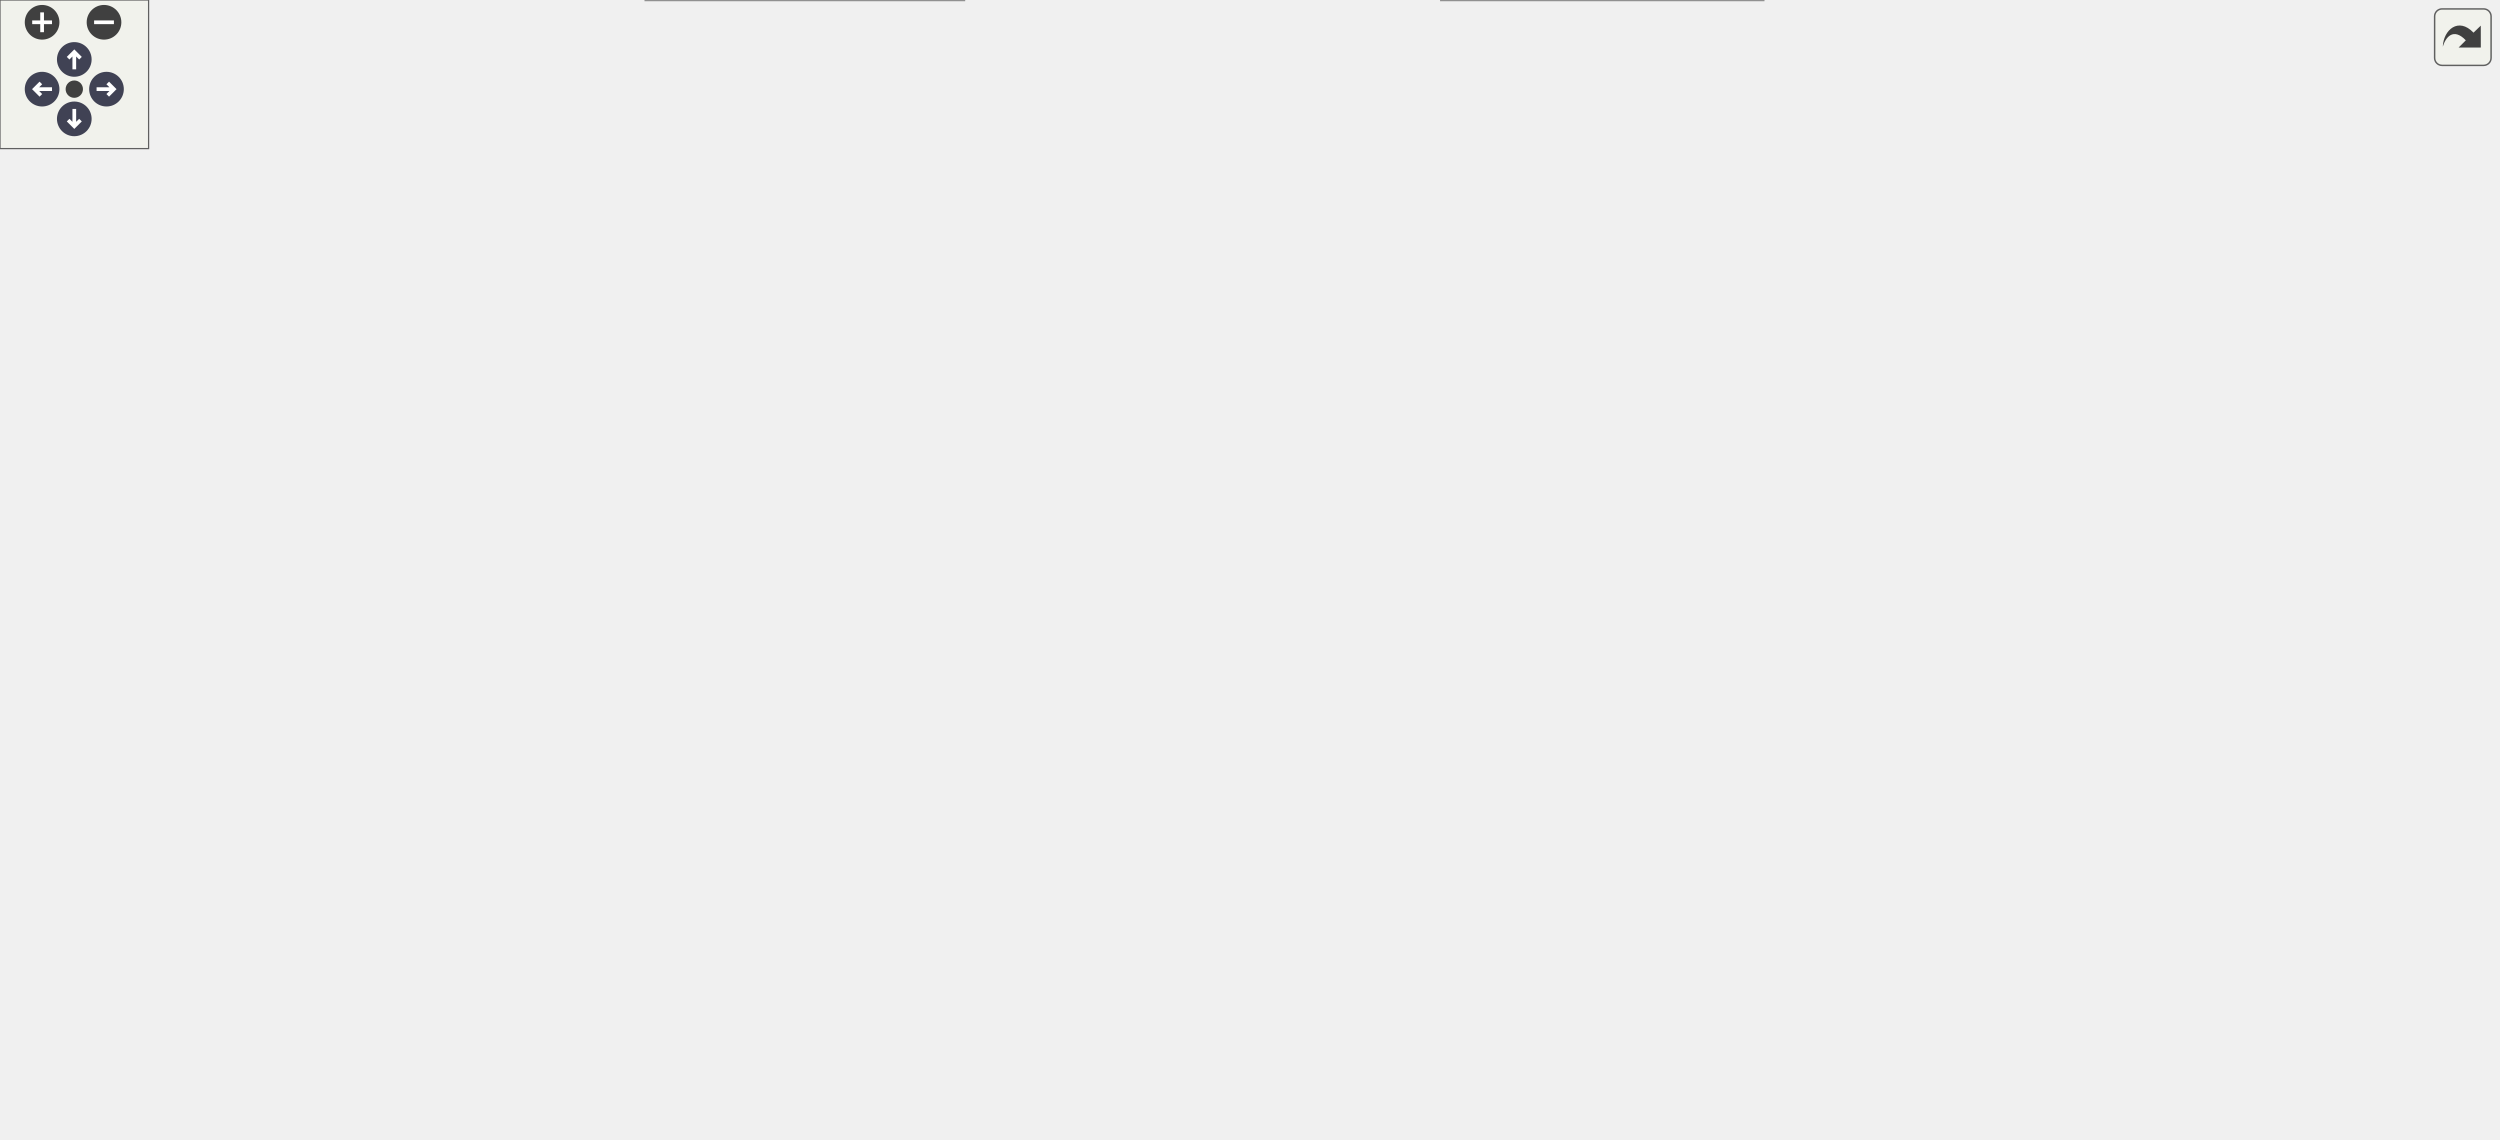
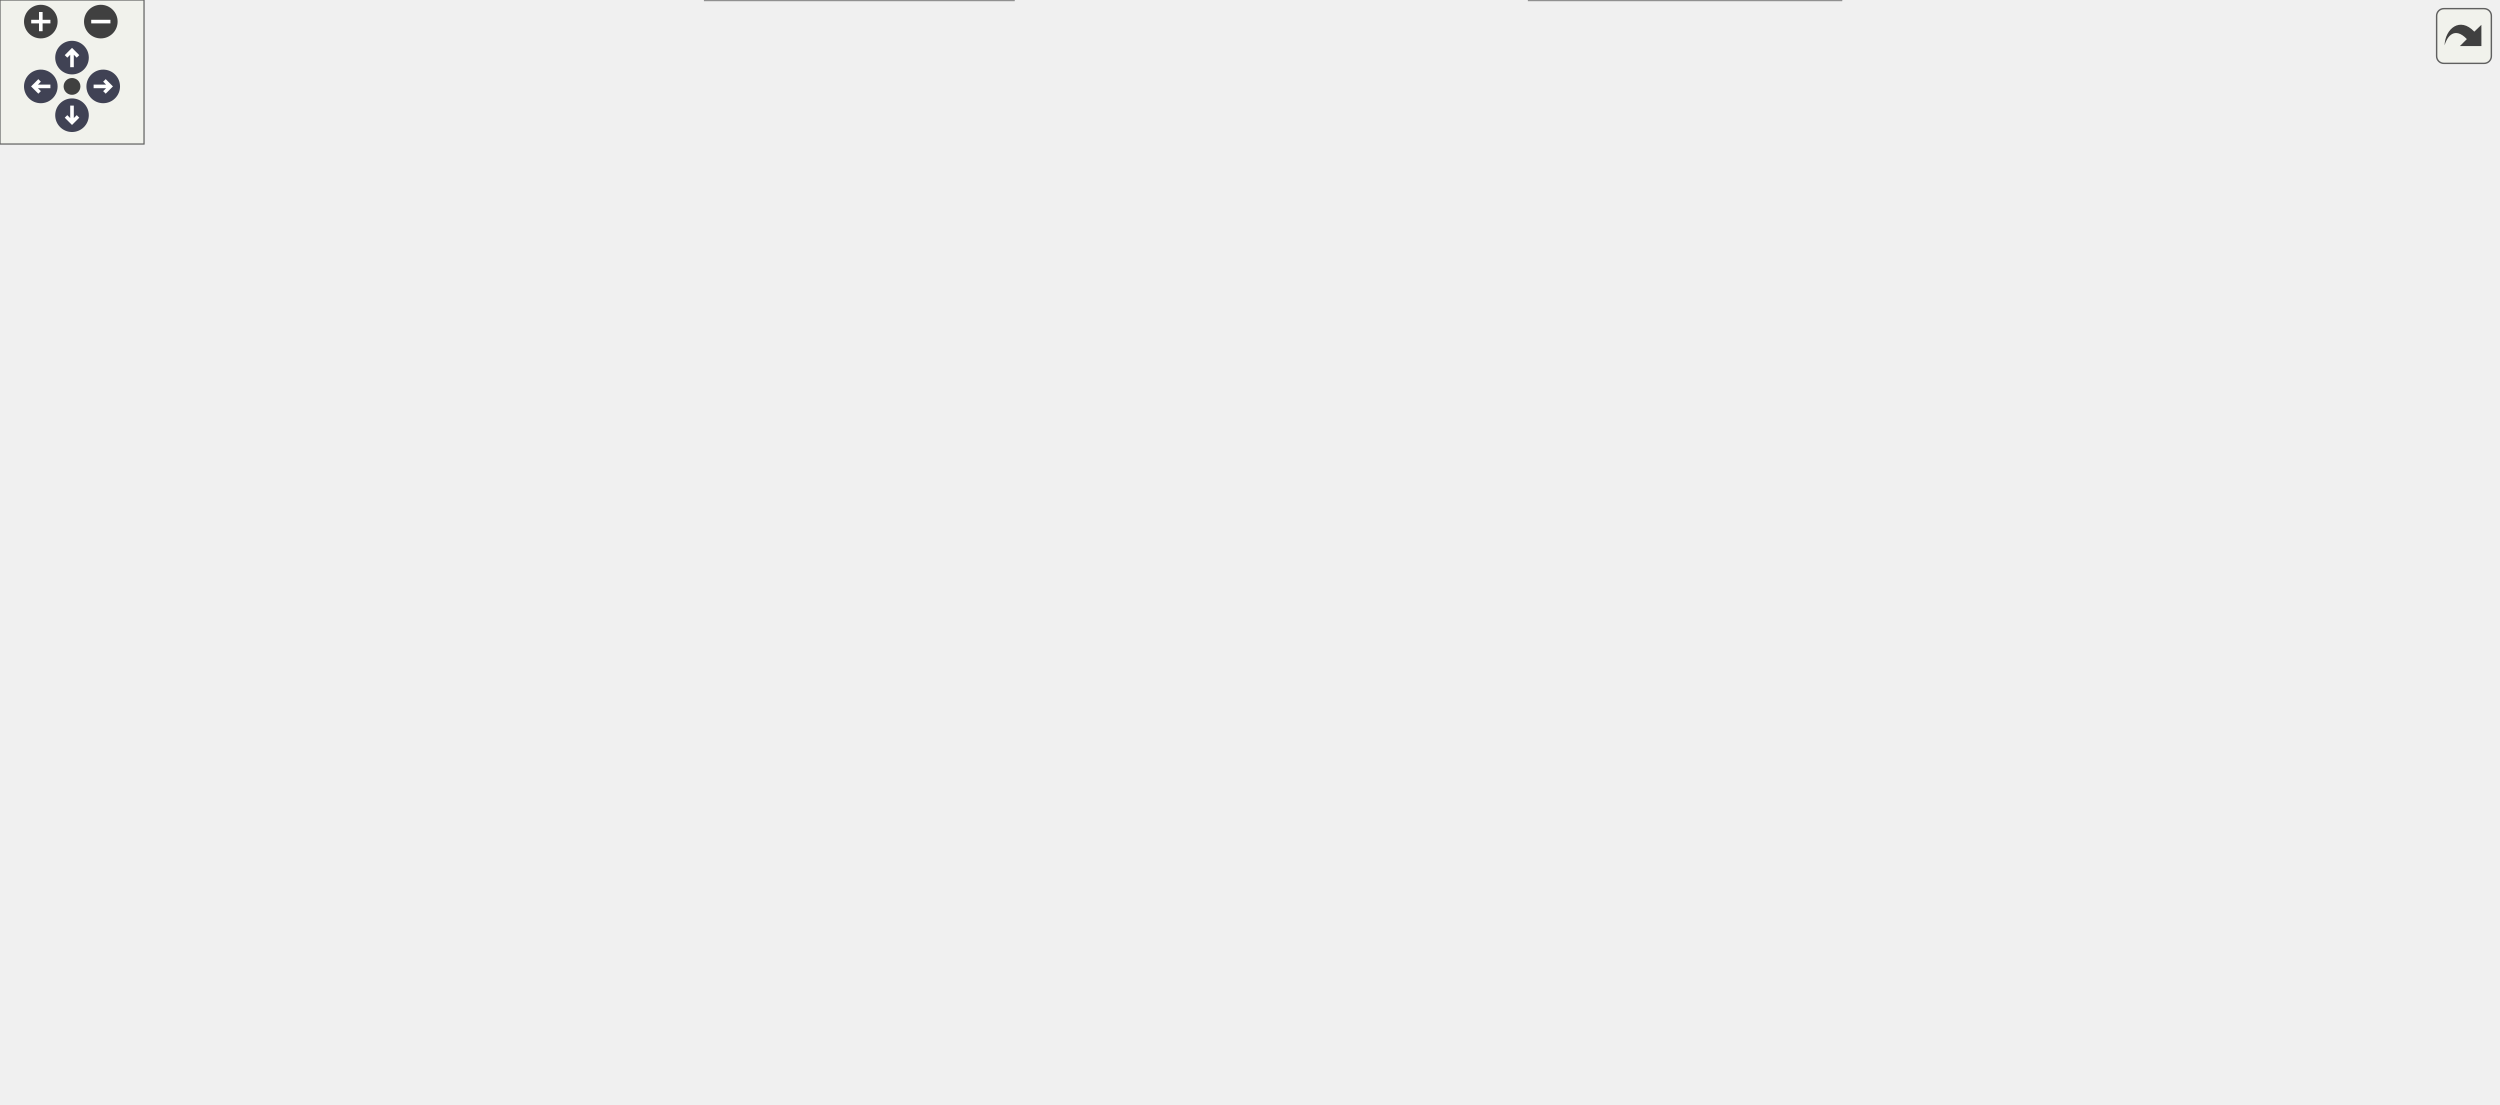
<svg xmlns="http://www.w3.org/2000/svg" xmlns:xlink="http://www.w3.org/1999/xlink" id="main" version="1.1" xml:space="preserve">
  <style type="text/css">
.node, .edge {opacity: 0.7;}
.node.selected, .edge.selected {opacity: 1;}
.edge:hover path { stroke: red; }
.edge:hover polygon { stroke: red; fill: red; }
</style>
  <defs>
    <circle id="rim" cx="0" cy="0" r="7" />
    <circle id="rim2" cx="0" cy="0" r="3.5" />
    <g id="zoomPlus">
      <use xlink:href="#rim" fill="#404040">
        <set attributeName="fill" to="#808080" begin="zoomplus.mouseover" end="zoomplus.mouseout" />
      </use>
      <path d="M-4,0h8M0,-4v8" fill="none" stroke="white" stroke-width="1.5" pointer-events="none" />
    </g>
    <g id="zoomMin">
      <use xlink:href="#rim" fill="#404040">
        <set attributeName="fill" to="#808080" begin="zoomminus.mouseover" end="zoomminus.mouseout" />
      </use>
      <path d="M-4,0h8" fill="none" stroke="white" stroke-width="1.5" pointer-events="none" />
    </g>
    <g id="arrowUp" transform="translate(30 24)">
      <use xlink:href="#rim" />
      <path pointer-events="none" fill="none" stroke="white" stroke-width="1.5" d="M0,-3.0v7 M-2.5,-0.5L0,-3.0L2.5,-0.5" />
    </g>
    <g id="arrowRight" transform="rotate(90) translate(36 -43)">
      <use xlink:href="#rim" />
      <path pointer-events="none" fill="none" stroke="white" stroke-width="1.5" d="M0,-3.0v7 M-2.5,-0.5L0,-3.0L2.5,-0.5" />
    </g>
    <g id="arrowDown" transform="rotate(180) translate(-30 -48)">
      <use xlink:href="#rim" />
      <path pointer-events="none" fill="none" stroke="white" stroke-width="1.5" d="M0,-3.0v7 M-2.5,-0.5L0,-3.0L2.5,-0.5" />
    </g>
    <g id="arrowLeft" transform="rotate(270) translate(-36 17)">
      <use xlink:href="#rim" />
      <path pointer-events="none" fill="none" stroke="white" stroke-width="1.5" d="M0,-3.0v7 M-2.5,-0.5L0,-3.0L2.5,-0.5" />
    </g>
    <g id="resetDef">
      <use xlink:href="#rim2" fill="#404040">
        <set attributeName="fill" to="#808080" begin="reset.mouseover" end="reset.mouseout" />
      </use>
    </g>
  </defs>
  <svg id="graph" class="graph">
    <g id="viewport">
      <g id="Node000001" class="node">
        <g id="a_Node000001">
          <a xlink:title=" ">
-             <polygon fill="#999999" stroke="#666666" points="807.62,-399.5 654.38,-399.5 654.38,-378.75 807.62,-378.75 807.62,-399.5" />
-             <text xml:space="preserve" text-anchor="middle" x="731" y="-386" font-family="Helvetica,sans-Serif" font-size="10.00">acc-runtime/api/datatypes.h</text>
+             <polygon fill="#999999" stroke="#666666" points="712.62,-399.5 559.38,-399.5 559.38,-378.75 712.62,-378.75 712.62,-399.5" />
+             <text xml:space="preserve" text-anchor="middle" x="636" y="-386" font-family="Helvetica,sans-Serif" font-size="10.00">acc-runtime/api/datatypes.h</text>
          </a>
        </g>
      </g>
      <g id="Node000002" class="node">
        <g id="a_Node000002">
          <a xlink:href="acc__runtime_8h.html" target="_top" xlink:title=" ">
-             <polygon fill="white" stroke="#666666" points="652,-342.75 540,-342.75 540,-309.25 652,-309.25 652,-342.75" />
-             <text xml:space="preserve" text-anchor="start" x="548" y="-329.25" font-family="Helvetica,sans-Serif" font-size="10.00">acc-runtime/api/acc</text>
-             <text xml:space="preserve" text-anchor="middle" x="596" y="-316.5" font-family="Helvetica,sans-Serif" font-size="10.00">_runtime.h</text>
+             <polygon fill="white" stroke="#666666" points="557,-342.75 445,-342.75 445,-309.25 557,-309.25 557,-342.75" />
+             <text xml:space="preserve" text-anchor="start" x="453" y="-329.25" font-family="Helvetica,sans-Serif" font-size="10.00">acc-runtime/api/acc</text>
+             <text xml:space="preserve" text-anchor="middle" x="501" y="-316.5" font-family="Helvetica,sans-Serif" font-size="10.00">_runtime.h</text>
          </a>
        </g>
      </g>
      <g id="edge1_Node000001_Node000002" class="edge">
        <g id="a_edge1_Node000001_Node000002">
          <a xlink:title=" ">
-             <path fill="none" stroke="#63b8ff" d="M699.07,-373.67C678.88,-364.53 652.75,-352.7 631.86,-343.23" />
-             <polygon fill="#63b8ff" stroke="#63b8ff" points="697.38,-376.74 707.93,-377.68 700.27,-370.37 697.38,-376.74" />
-           </a>
-         </g>
-       </g>
-       <g id="Node000018" class="node">
-         <g id="a_Node000018">
-           <a xlink:href="math__utils_8h.html" target="_top" xlink:title="Brief info.">
-             <polygon fill="white" stroke="#666666" points="791.5,-342.75 670.5,-342.75 670.5,-309.25 791.5,-309.25 791.5,-342.75" />
-             <text xml:space="preserve" text-anchor="start" x="678.5" y="-329.25" font-family="Helvetica,sans-Serif" font-size="10.00">acc-runtime/api/math</text>
-             <text xml:space="preserve" text-anchor="middle" x="731" y="-316.5" font-family="Helvetica,sans-Serif" font-size="10.00">_utils.h</text>
-           </a>
-         </g>
-       </g>
-       <g id="edge31_Node000001_Node000018" class="edge">
-         <g id="a_edge31_Node000001_Node000018">
-           <a xlink:title=" ">
-             <path fill="none" stroke="#63b8ff" d="M731,-366.84C731,-359.1 731,-350.47 731,-343.23" />
-             <polygon fill="#63b8ff" stroke="#63b8ff" points="727.5,-366.79 731,-376.79 734.5,-366.79 727.5,-366.79" />
+             <path fill="none" stroke="#63b8ff" d="M604.07,-373.67C583.88,-364.53 557.75,-352.7 536.86,-343.23" />
+             <polygon fill="#63b8ff" stroke="#63b8ff" points="602.38,-376.74 612.93,-377.68 605.27,-370.37 602.38,-376.74" />
          </a>
        </g>
      </g>
      <g id="Node000019" class="node">
        <g id="a_Node000019">
+           <a xlink:href="math__utils_8h.html" target="_top" xlink:title="Brief info.">
+             <polygon fill="white" stroke="#666666" points="696.5,-342.75 575.5,-342.75 575.5,-309.25 696.5,-309.25 696.5,-342.75" />
+             <text xml:space="preserve" text-anchor="start" x="583.5" y="-329.25" font-family="Helvetica,sans-Serif" font-size="10.00">acc-runtime/api/math</text>
+             <text xml:space="preserve" text-anchor="middle" x="636" y="-316.5" font-family="Helvetica,sans-Serif" font-size="10.00">_utils.h</text>
+           </a>
+         </g>
+       </g>
+       <g id="edge33_Node000001_Node000019" class="edge">
+         <g id="a_edge33_Node000001_Node000019">
+           <a xlink:title=" ">
+             <path fill="none" stroke="#63b8ff" d="M636,-366.84C636,-359.1 636,-350.47 636,-343.23" />
+             <polygon fill="#63b8ff" stroke="#63b8ff" points="632.5,-366.79 636,-376.79 639.5,-366.79 632.5,-366.79" />
+           </a>
+         </g>
+       </g>
+       <g id="Node000020" class="node">
+         <g id="a_Node000020">
          <a xlink:href="static__analysis_8h.html" target="_top" xlink:title=" ">
-             <polygon fill="white" stroke="#666666" points="932.25,-342.75 809.75,-342.75 809.75,-309.25 932.25,-309.25 932.25,-342.75" />
-             <text xml:space="preserve" text-anchor="start" x="817.75" y="-329.25" font-family="Helvetica,sans-Serif" font-size="10.00">acc-runtime/api/static</text>
-             <text xml:space="preserve" text-anchor="middle" x="871" y="-316.5" font-family="Helvetica,sans-Serif" font-size="10.00">_analysis.h</text>
-           </a>
-         </g>
-       </g>
-       <g id="edge32_Node000001_Node000019" class="edge">
-         <g id="a_edge32_Node000001_Node000019">
-           <a xlink:title=" ">
-             <path fill="none" stroke="#63b8ff" d="M763.83,-373.79C784.8,-364.64 812.04,-352.74 833.82,-343.23" />
-             <polygon fill="#63b8ff" stroke="#63b8ff" points="762.64,-370.49 754.88,-377.7 765.45,-376.9 762.64,-370.49" />
+             <polygon fill="white" stroke="#666666" points="837.25,-342.75 714.75,-342.75 714.75,-309.25 837.25,-309.25 837.25,-342.75" />
+             <text xml:space="preserve" text-anchor="start" x="722.75" y="-329.25" font-family="Helvetica,sans-Serif" font-size="10.00">acc-runtime/api/static</text>
+             <text xml:space="preserve" text-anchor="middle" x="776" y="-316.5" font-family="Helvetica,sans-Serif" font-size="10.00">_analysis.h</text>
+           </a>
+         </g>
+       </g>
+       <g id="edge34_Node000001_Node000020" class="edge">
+         <g id="a_edge34_Node000001_Node000020">
+           <a xlink:title=" ">
+             <path fill="none" stroke="#63b8ff" d="M668.83,-373.79C689.8,-364.64 717.04,-352.74 738.82,-343.23" />
+             <polygon fill="#63b8ff" stroke="#63b8ff" points="667.64,-370.49 659.88,-377.7 670.45,-376.9 667.64,-370.49" />
          </a>
        </g>
      </g>
      <g id="Node000003" class="node">
        <g id="a_Node000003">
          <a xlink:href="astaroth__analysis_8h.html" target="_top" xlink:title=" ">
-             <polygon fill="white" stroke="#666666" points="464,-273.25 328,-273.25 328,-239.75 464,-239.75 464,-273.25" />
-             <text xml:space="preserve" text-anchor="start" x="336" y="-259.75" font-family="Helvetica,sans-Serif" font-size="10.00">acc-runtime/api/astaroth</text>
-             <text xml:space="preserve" text-anchor="middle" x="396" y="-247" font-family="Helvetica,sans-Serif" font-size="10.00">_analysis.h</text>
+             <polygon fill="white" stroke="#666666" points="402,-273.25 266,-273.25 266,-239.75 402,-239.75 402,-273.25" />
+             <text xml:space="preserve" text-anchor="start" x="274" y="-259.75" font-family="Helvetica,sans-Serif" font-size="10.00">acc-runtime/api/astaroth</text>
+             <text xml:space="preserve" text-anchor="middle" x="334" y="-247" font-family="Helvetica,sans-Serif" font-size="10.00">_analysis.h</text>
          </a>
        </g>
      </g>
      <g id="edge2_Node000002_Node000003" class="edge">
        <g id="a_edge2_Node000002_Node000003">
          <a xlink:title=" ">
-             <path fill="none" stroke="#63b8ff" d="M537.42,-305.23C507.66,-295.19 471.95,-283.13 443.86,-273.65" />
-             <polygon fill="#63b8ff" stroke="#63b8ff" points="536.07,-308.47 546.66,-308.35 538.31,-301.83 536.07,-308.47" />
+             <path fill="none" stroke="#63b8ff" d="M450.45,-304.57C425.93,-294.66 396.9,-282.93 373.96,-273.65" />
+             <polygon fill="#63b8ff" stroke="#63b8ff" points="449.01,-307.76 459.6,-308.26 451.64,-301.27 449.01,-307.76" />
          </a>
        </g>
      </g>
      <g id="Node000004" class="node">
        <g id="a_Node000004">
          <a xlink:href="astaroth_8h.html" target="_top" xlink:title=" ">
-             <polygon fill="white" stroke="#666666" points="573.88,-77.5 470.12,-77.5 470.12,-56.75 573.88,-56.75 573.88,-77.5" />
-             <text xml:space="preserve" text-anchor="middle" x="522" y="-64" font-family="Helvetica,sans-Serif" font-size="10.00">include/astaroth.h</text>
-           </a>
-         </g>
-       </g>
-       <g id="edge14_Node000002_Node000004" class="edge">
-         <g id="a_edge14_Node000002_Node000004">
-           <a xlink:title=" ">
-             <path fill="none" stroke="#63b8ff" d="M663.37,-308.27C738.96,-285.76 846.65,-240.27 811,-170.25 791.55,-132.04 772.14,-131 733,-113.5 681.69,-90.56 618.07,-78.93 574.18,-73.22" />
-             <polygon fill="#63b8ff" stroke="#63b8ff" points="662.56,-304.86 653.93,-311 664.5,-311.58 662.56,-304.86" />
+             <polygon fill="white" stroke="#666666" points="636.88,-77.5 533.12,-77.5 533.12,-56.75 636.88,-56.75 636.88,-77.5" />
+             <text xml:space="preserve" text-anchor="middle" x="585" y="-64" font-family="Helvetica,sans-Serif" font-size="10.00">include/astaroth.h</text>
+           </a>
+         </g>
+       </g>
+       <g id="edge16_Node000002_Node000004" class="edge">
+         <g id="a_edge16_Node000002_Node000004">
+           <a xlink:title=" ">
+             <path fill="none" stroke="#63b8ff" d="M568.08,-308.49C614.69,-296.77 672.5,-281.67 696,-273.25 765.93,-248.19 807.85,-266.25 848,-203.75 901.1,-121.08 728.08,-86.24 637.15,-73.9" />
+             <polygon fill="#63b8ff" stroke="#63b8ff" points="567.43,-305.04 558.58,-310.87 569.13,-311.83 567.43,-305.04" />
          </a>
        </g>
      </g>
      <g id="Node000006" class="node">
        <g id="a_Node000006">
          <a xlink:href="device__detail_8h.html" target="_top" xlink:title=" ">
-             <polygon fill="white" stroke="#666666" points="389.25,-20.75 260.75,-20.75 260.75,0 389.25,0 389.25,-20.75" />
-             <text xml:space="preserve" text-anchor="middle" x="325" y="-7.25" font-family="Helvetica,sans-Serif" font-size="10.00">include/device_detail.h</text>
-           </a>
-         </g>
-       </g>
-       <g id="edge30_Node000002_Node000006" class="edge">
-         <g id="a_edge30_Node000002_Node000006">
-           <a xlink:title=" ">
-             <path fill="none" stroke="#63b8ff" d="M528.6,-322.57C412.68,-317.62 180.81,-304.11 106,-273.25 50.11,-250.19 0,-248.46 0,-188 0,-188 0,-188 0,-122.88 0,-68.37 165.62,-34.86 260.4,-20.15" />
-             <polygon fill="#63b8ff" stroke="#63b8ff" points="528.14,-326.06 538.27,-322.98 528.43,-319.06 528.14,-326.06" />
+             <polygon fill="white" stroke="#666666" points="422.25,-20.75 293.75,-20.75 293.75,0 422.25,0 422.25,-20.75" />
+             <text xml:space="preserve" text-anchor="middle" x="358" y="-7.25" font-family="Helvetica,sans-Serif" font-size="10.00">include/device_detail.h</text>
+           </a>
+         </g>
+       </g>
+       <g id="edge32_Node000002_Node000006" class="edge">
+         <g id="a_edge32_Node000002_Node000006">
+           <a xlink:title=" ">
+             <path fill="none" stroke="#63b8ff" d="M433.33,-323.95C325,-321.15 118.57,-310.89 57,-273.25 18.11,-249.48 0,-233.58 0,-188 0,-188 0,-188 0,-122.88 0,-62.09 190.51,-30.65 293.58,-18.09" />
+             <polygon fill="#63b8ff" stroke="#63b8ff" points="433.17,-327.45 443.26,-324.19 433.34,-320.45 433.17,-327.45" />
          </a>
        </g>
      </g>
      <g id="Node000008" class="node">
        <g id="a_Node000008">
          <a xlink:href="astaroth__helpers_8h.html" target="_top" xlink:title=" ">
-             <polygon fill="white" stroke="#666666" points="369.5,-197.38 224.5,-197.38 224.5,-176.62 369.5,-176.62 369.5,-197.38" />
-             <text xml:space="preserve" text-anchor="middle" x="297" y="-183.88" font-family="Helvetica,sans-Serif" font-size="10.00">include/astaroth_helpers.h</text>
-           </a>
-         </g>
-       </g>
-       <g id="edge26_Node000002_Node000008" class="edge">
-         <g id="a_edge26_Node000002_Node000008">
-           <a xlink:title=" ">
-             <path fill="none" stroke="#63b8ff" d="M528.51,-320.6C456.48,-314.52 348.69,-300.99 319,-273.25 297.67,-253.32 295.92,-215.67 296.41,-197.84" />
-             <polygon fill="#63b8ff" stroke="#63b8ff" points="527.99,-324.07 538.24,-321.39 528.56,-317.09 527.99,-324.07" />
+             <polygon fill="white" stroke="#666666" points="445.5,-197.38 300.5,-197.38 300.5,-176.62 445.5,-176.62 445.5,-197.38" />
+             <text xml:space="preserve" text-anchor="middle" x="373" y="-183.88" font-family="Helvetica,sans-Serif" font-size="10.00">include/astaroth_helpers.h</text>
+           </a>
+         </g>
+       </g>
+       <g id="edge28_Node000002_Node000008" class="edge">
+         <g id="a_edge28_Node000002_Node000008">
+           <a xlink:title=" ">
+             <path fill="none" stroke="#63b8ff" d="M478.57,-300.99C450.02,-270.43 402.01,-219.05 382.09,-197.73" />
+             <polygon fill="#63b8ff" stroke="#63b8ff" points="475.65,-302.99 485.03,-307.91 480.76,-298.21 475.65,-302.99" />
          </a>
        </g>
      </g>
      <g id="Node000009" class="node">
        <g id="a_Node000009">
          <a xlink:href="ac__helpers_8h.html" target="_top" xlink:title=" ">
-             <polygon fill="white" stroke="#666666" points="178.88,-134.25 63.12,-134.25 63.12,-113.5 178.88,-113.5 178.88,-134.25" />
-             <text xml:space="preserve" text-anchor="middle" x="121" y="-120.75" font-family="Helvetica,sans-Serif" font-size="10.00">include/ac_helpers.h</text>
+             <polygon fill="white" stroke="#666666" points="143.88,-134.25 28.12,-134.25 28.12,-113.5 143.88,-113.5 143.88,-134.25" />
+             <text xml:space="preserve" text-anchor="middle" x="86" y="-120.75" font-family="Helvetica,sans-Serif" font-size="10.00">include/ac_helpers.h</text>
          </a>
        </g>
      </g>
      <g id="edge13_Node000002_Node000009" class="edge">
        <g id="a_edge13_Node000002_Node000009">
          <a xlink:title=" ">
-             <path fill="none" stroke="#63b8ff" d="M528.48,-320.37C396.7,-309.75 113.2,-278.53 57,-203.75 48.06,-191.85 50.16,-183.48 57,-170.25 65.51,-153.79 83.04,-142.02 97.6,-134.59" />
-             <polygon fill="#63b8ff" stroke="#63b8ff" points="527.85,-323.83 538.09,-321.13 528.4,-316.86 527.85,-323.83" />
+             <path fill="none" stroke="#63b8ff" d="M433.27,-321.6C319.3,-315.18 99.26,-299.51 76,-273.25 40.57,-233.24 68.97,-160.92 81.15,-134.7" />
+             <polygon fill="#63b8ff" stroke="#63b8ff" points="432.93,-325.09 443.11,-322.15 433.32,-318.1 432.93,-325.09" />
          </a>
        </g>
      </g>
      <g id="Node000012" class="node">
        <g id="a_Node000012">
+           <a xlink:href="ac__reduce__helpers_8h.html" target="_top" xlink:title=" ">
+             <polygon fill="white" stroke="#666666" points="239,-266.88 85,-266.88 85,-246.12 239,-246.12 239,-266.88" />
+             <text xml:space="preserve" text-anchor="middle" x="162" y="-253.38" font-family="Helvetica,sans-Serif" font-size="10.00">include/ac_reduce_helpers.h</text>
+           </a>
+         </g>
+       </g>
+       <g id="edge14_Node000002_Node000012" class="edge">
+         <g id="a_edge14_Node000002_Node000012">
+           <a xlink:title=" ">
+             <path fill="none" stroke="#63b8ff" d="M433.62,-311.58C368.13,-298.54 270.24,-279.05 211.59,-267.37" />
+             <polygon fill="#63b8ff" stroke="#63b8ff" points="432.67,-314.96 443.16,-313.48 434.03,-308.1 432.67,-314.96" />
+           </a>
+         </g>
+       </g>
+       <g id="Node000013" class="node">
+         <g id="a_Node000013">
          <a xlink:href="astaroth__base_8h.html" target="_top" xlink:title=" ">
-             <polygon fill="white" stroke="#666666" points="662.12,-266.88 529.88,-266.88 529.88,-246.12 662.12,-246.12 662.12,-266.88" />
-             <text xml:space="preserve" text-anchor="middle" x="596" y="-253.38" font-family="Helvetica,sans-Serif" font-size="10.00">include/astaroth_base.h</text>
-           </a>
-         </g>
-       </g>
-       <g id="edge15_Node000002_Node000012" class="edge">
-         <g id="a_edge15_Node000002_Node000012">
-           <a xlink:title=" ">
-             <path fill="none" stroke="#63b8ff" d="M596,-297.53C596,-286.83 596,-275.26 596,-267.32" />
-             <polygon fill="#63b8ff" stroke="#63b8ff" points="592.5,-297.49 596,-307.49 599.5,-297.49 592.5,-297.49" />
-           </a>
-         </g>
-       </g>
-       <g id="Node000014" class="node">
-         <g id="a_Node000014">
+             <polygon fill="white" stroke="#666666" points="649.12,-266.88 516.88,-266.88 516.88,-246.12 649.12,-246.12 649.12,-266.88" />
+             <text xml:space="preserve" text-anchor="middle" x="583" y="-253.38" font-family="Helvetica,sans-Serif" font-size="10.00">include/astaroth_base.h</text>
+           </a>
+         </g>
+       </g>
+       <g id="edge17_Node000002_Node000013" class="edge">
+         <g id="a_edge17_Node000002_Node000013">
+           <a xlink:title=" ">
+             <path fill="none" stroke="#63b8ff" d="M528.99,-301.96C543.35,-290.14 560.08,-276.37 571.07,-267.32" />
+             <polygon fill="#63b8ff" stroke="#63b8ff" points="527.1,-298.98 521.6,-308.04 531.55,-304.39 527.1,-298.98" />
+           </a>
+         </g>
+       </g>
+       <g id="Node000015" class="node">
+         <g id="a_Node000015">
          <a xlink:href="astaroth__legacy_8h.html" target="_top" xlink:title=" ">
-             <polygon fill="white" stroke="#666666" points="801.88,-197.38 662.12,-197.38 662.12,-176.62 801.88,-176.62 801.88,-197.38" />
-             <text xml:space="preserve" text-anchor="middle" x="732" y="-183.88" font-family="Helvetica,sans-Serif" font-size="10.00">include/astaroth_legacy.h</text>
-           </a>
-         </g>
-       </g>
-       <g id="edge27_Node000002_Node000014" class="edge">
-         <g id="a_edge27_Node000002_Node000014">
-           <a xlink:title=" ">
-             <path fill="none" stroke="#63b8ff" d="M633.5,-302.82C646.14,-294.42 659.85,-284.21 671,-273.25 695.4,-249.26 716.86,-214.53 726.54,-197.77" />
-             <polygon fill="#63b8ff" stroke="#63b8ff" points="631.88,-299.7 625.37,-308.06 635.67,-305.58 631.88,-299.7" />
-           </a>
-         </g>
-       </g>
-       <g id="Node000016" class="node">
-         <g id="a_Node000016">
-           <a xlink:href="astaroth__forcing_8h.html" target="_top" xlink:title=" ">
-             <polygon fill="white" stroke="#666666" points="970.38,-266.88 827.62,-266.88 827.62,-246.12 970.38,-246.12 970.38,-266.88" />
-             <text xml:space="preserve" text-anchor="middle" x="899" y="-253.38" font-family="Helvetica,sans-Serif" font-size="10.00">include/astaroth_forcing.h</text>
-           </a>
-         </g>
-       </g>
-       <g id="edge25_Node000002_Node000016" class="edge">
-         <g id="a_edge25_Node000002_Node000016">
-           <a xlink:title=" ">
-             <path fill="none" stroke="#63b8ff" d="M663.28,-308.98C735.52,-292.54 807.13,-277.07 852.62,-267.35" />
-             <polygon fill="#63b8ff" stroke="#63b8ff" points="662.6,-305.55 653.63,-311.19 664.16,-312.37 662.6,-305.55" />
+             <polygon fill="white" stroke="#666666" points="838.88,-197.38 699.12,-197.38 699.12,-176.62 838.88,-176.62 838.88,-197.38" />
+             <text xml:space="preserve" text-anchor="middle" x="769" y="-183.88" font-family="Helvetica,sans-Serif" font-size="10.00">include/astaroth_legacy.h</text>
+           </a>
+         </g>
+       </g>
+       <g id="edge29_Node000002_Node000015" class="edge">
+         <g id="a_edge29_Node000002_Node000015">
+           <a xlink:title=" ">
+             <path fill="none" stroke="#63b8ff" d="M568.07,-308.3C596.68,-299.82 629.88,-288.13 658,-273.25 698.81,-251.66 740.18,-215.16 758.81,-197.77" />
+             <polygon fill="#63b8ff" stroke="#63b8ff" points="567.44,-304.84 558.8,-310.98 569.38,-311.57 567.44,-304.84" />
          </a>
        </g>
      </g>
      <g id="Node000017" class="node">
        <g id="a_Node000017">
+           <a xlink:href="astaroth__forcing_8h.html" target="_top" xlink:title=" ">
+             <polygon fill="white" stroke="#666666" points="999.38,-266.88 856.62,-266.88 856.62,-246.12 999.38,-246.12 999.38,-266.88" />
+             <text xml:space="preserve" text-anchor="middle" x="928" y="-253.38" font-family="Helvetica,sans-Serif" font-size="10.00">include/astaroth_forcing.h</text>
+           </a>
+         </g>
+       </g>
+       <g id="edge27_Node000002_Node000017" class="edge">
+         <g id="a_edge27_Node000002_Node000017">
+           <a xlink:title=" ">
+             <path fill="none" stroke="#63b8ff" d="M568.73,-309.06C690.62,-287.17 724.39,-291.96 843,-273.25 854.12,-271.5 866.02,-269.42 877.29,-267.36" />
+             <polygon fill="#63b8ff" stroke="#63b8ff" points="568.14,-305.61 558.93,-310.85 569.4,-312.5 568.14,-305.61" />
+           </a>
+         </g>
+       </g>
+       <g id="Node000018" class="node">
+         <g id="a_Node000018">
          <a xlink:href="astaroth__lib_8h.html" target="_top" xlink:title=" ">
-             <polygon fill="white" stroke="#666666" points="1008.5,-134.25 887.5,-134.25 887.5,-113.5 1008.5,-113.5 1008.5,-134.25" />
-             <text xml:space="preserve" text-anchor="middle" x="948" y="-120.75" font-family="Helvetica,sans-Serif" font-size="10.00">include/astaroth_lib.h</text>
-           </a>
-         </g>
-       </g>
-       <g id="edge28_Node000002_Node000017" class="edge">
-         <g id="a_edge28_Node000002_Node000017">
-           <a xlink:title=" ">
-             <path fill="none" stroke="#63b8ff" d="M663.57,-309.44C749.11,-299.4 933.86,-323.81 979,-273.25 1015.28,-232.62 972.62,-160.68 954.96,-134.64" />
-             <polygon fill="#63b8ff" stroke="#63b8ff" points="663.32,-305.94 653.93,-310.84 664.33,-312.87 663.32,-305.94" />
+             <polygon fill="white" stroke="#666666" points="1040.5,-134.25 919.5,-134.25 919.5,-113.5 1040.5,-113.5 1040.5,-134.25" />
+             <text xml:space="preserve" text-anchor="middle" x="980" y="-120.75" font-family="Helvetica,sans-Serif" font-size="10.00">include/astaroth_lib.h</text>
+           </a>
+         </g>
+       </g>
+       <g id="edge30_Node000002_Node000018" class="edge">
+         <g id="a_edge30_Node000002_Node000018">
+           <a xlink:title=" ">
+             <path fill="none" stroke="#63b8ff" d="M568.77,-309.61C651.85,-302.22 976.41,-307.53 1008,-273.25 1044.78,-233.35 1003.77,-160.96 986.73,-134.72" />
+             <polygon fill="#63b8ff" stroke="#63b8ff" points="568.44,-306.12 558.92,-310.76 569.25,-313.07 568.44,-306.12" />
          </a>
        </g>
      </g>
      <g id="edge3_Node000003_Node000004" class="edge">
        <g id="a_edge3_Node000003_Node000004">
          <a xlink:title=" ">
-             <path fill="none" stroke="#63b8ff" d="M398.83,-228.03C401.55,-210.57 406.83,-188 417,-170.25 440.39,-129.43 484.81,-94.28 507.65,-77.92" />
-             <polygon fill="#63b8ff" stroke="#63b8ff" points="395.36,-227.56 397.5,-237.94 402.3,-228.49 395.36,-227.56" />
+             <path fill="none" stroke="#63b8ff" d="M308.66,-231.23C301.92,-223.19 295.54,-213.73 292,-203.75 276.88,-161.13 300,-136.39 339,-113.5 355.48,-103.83 465.57,-86.01 532.77,-75.82" />
+             <polygon fill="#63b8ff" stroke="#63b8ff" points="305.96,-233.46 315.26,-238.53 311.15,-228.76 305.96,-233.46" />
          </a>
        </g>
      </g>
      <g id="Node000007" class="node">
        <g id="a_Node000007">
          <a xlink:href="astaroth__analysis__helpers_8h.html" target="_top" xlink:title=" ">
-             <polygon fill="white" stroke="#666666" points="206.25,-203.75 65.75,-203.75 65.75,-170.25 206.25,-170.25 206.25,-203.75" />
-             <text xml:space="preserve" text-anchor="start" x="73.75" y="-190.25" font-family="Helvetica,sans-Serif" font-size="10.00">include/astaroth_analysis</text>
-             <text xml:space="preserve" text-anchor="middle" x="136" y="-177.5" font-family="Helvetica,sans-Serif" font-size="10.00">_helpers.h</text>
+             <polygon fill="white" stroke="#666666" points="244.25,-203.75 103.75,-203.75 103.75,-170.25 244.25,-170.25 244.25,-203.75" />
+             <text xml:space="preserve" text-anchor="start" x="111.75" y="-190.25" font-family="Helvetica,sans-Serif" font-size="10.00">include/astaroth_analysis</text>
+             <text xml:space="preserve" text-anchor="middle" x="174" y="-177.5" font-family="Helvetica,sans-Serif" font-size="10.00">_helpers.h</text>
          </a>
        </g>
      </g>
      <g id="edge6_Node000003_Node000007" class="edge">
        <g id="a_edge6_Node000003_Node000007">
          <a xlink:title=" ">
-             <path fill="none" stroke="#63b8ff" d="M322.64,-236.45C283.4,-226.27 235.62,-213.86 198.22,-204.15" />
-             <polygon fill="#63b8ff" stroke="#63b8ff" points="321.7,-239.83 332.26,-238.95 323.46,-233.05 321.7,-239.83" />
+             <path fill="none" stroke="#63b8ff" d="M285.25,-234.93C261.83,-225.05 234.17,-213.38 212.29,-204.15" />
+             <polygon fill="#63b8ff" stroke="#63b8ff" points="283.71,-238.08 294.28,-238.74 286.43,-231.63 283.71,-238.08" />
          </a>
        </g>
      </g>
      <g id="edge7_Node000003_Node000008" class="edge">
        <g id="a_edge7_Node000003_Node000008">
          <a xlink:title=" ">
-             <path fill="none" stroke="#63b8ff" d="M362.94,-232.96C345.41,-221.01 324.79,-206.94 311.33,-197.77" />
-             <polygon fill="#63b8ff" stroke="#63b8ff" points="360.8,-235.74 371.04,-238.48 364.75,-229.95 360.8,-235.74" />
+             <path fill="none" stroke="#63b8ff" d="M348.88,-229.75C355.33,-218.59 362.49,-206.19 367.33,-197.82" />
+             <polygon fill="#63b8ff" stroke="#63b8ff" points="345.97,-227.78 344,-238.19 352.03,-231.29 345.97,-227.78" />
          </a>
        </g>
      </g>
      <g id="Node000005" class="node">
        <g id="a_Node000005">
          <a xlink:href="astaroth__utils_8h.html" target="_top" xlink:title="Functions for loading and updating AcMeshInfo.">
-             <polygon fill="white" stroke="#666666" points="712,-20.75 582,-20.75 582,0 712,0 712,-20.75" />
-             <text xml:space="preserve" text-anchor="middle" x="647" y="-7.25" font-family="Helvetica,sans-Serif" font-size="10.00">include/astaroth_utils.h</text>
+             <polygon fill="white" stroke="#666666" points="767,-20.75 637,-20.75 637,0 767,0 767,-20.75" />
+             <text xml:space="preserve" text-anchor="middle" x="702" y="-7.25" font-family="Helvetica,sans-Serif" font-size="10.00">include/astaroth_utils.h</text>
          </a>
        </g>
      </g>
      <g id="edge4_Node000004_Node000005" class="edge">
        <g id="a_edge4_Node000004_Node000005">
          <a xlink:title=" ">
-             <path fill="none" stroke="#63b8ff" d="M554.61,-51.84C576.72,-42.16 605.35,-29.62 624.85,-21.08" />
-             <polygon fill="#63b8ff" stroke="#63b8ff" points="553.49,-48.51 545.73,-55.73 556.3,-54.92 553.49,-48.51" />
+             <path fill="none" stroke="#63b8ff" d="M616.09,-51.58C636.7,-41.93 663.18,-29.54 681.26,-21.08" />
+             <polygon fill="#63b8ff" stroke="#63b8ff" points="614.86,-48.29 607.29,-55.7 617.83,-54.63 614.86,-48.29" />
          </a>
        </g>
      </g>
      <g id="edge5_Node000004_Node000006" class="edge">
        <g id="a_edge5_Node000004_Node000006">
          <a xlink:title=" ">
-             <path fill="none" stroke="#63b8ff" d="M475.79,-53.28C440.47,-43.47 392.51,-30.14 360.25,-21.17" />
-             <polygon fill="#63b8ff" stroke="#63b8ff" points="474.75,-56.63 485.32,-55.93 476.62,-49.88 474.75,-56.63" />
+             <path fill="none" stroke="#63b8ff" d="M533.1,-53.61C492.38,-43.79 436.49,-30.31 398.9,-21.24" />
+             <polygon fill="#63b8ff" stroke="#63b8ff" points="532.14,-56.98 542.68,-55.92 533.78,-50.17 532.14,-56.98" />
          </a>
        </g>
      </g>
      <g id="edge9_Node000008_Node000004" class="edge">
        <g id="a_edge9_Node000008_Node000004">
          <a xlink:title=" ">
-             <path fill="none" stroke="#63b8ff" d="M317.09,-169.05C336.74,-153.11 368,-129.38 398,-113.5 426.87,-98.22 462.02,-85.89 487.52,-77.96" />
-             <polygon fill="#63b8ff" stroke="#63b8ff" points="315.1,-166.16 309.61,-175.22 319.55,-171.56 315.1,-166.16" />
+             <path fill="none" stroke="#63b8ff" d="M357.88,-167.38C346.97,-151.55 336.2,-128.99 349,-113.5 360.64,-99.41 466.94,-83.34 532.85,-74.61" />
+             <polygon fill="#63b8ff" stroke="#63b8ff" points="354.8,-169.1 363.58,-175.03 360.41,-164.92 354.8,-169.1" />
          </a>
        </g>
      </g>
      <g id="edge8_Node000008_Node000009" class="edge">
        <g id="a_edge8_Node000008_Node000009">
          <a xlink:title=" ">
-             <path fill="none" stroke="#63b8ff" d="M258.11,-172.49C225.16,-161.05 178.69,-144.91 149.21,-134.67" />
-             <polygon fill="#63b8ff" stroke="#63b8ff" points="256.7,-175.71 267.29,-175.68 258.99,-169.1 256.7,-175.71" />
+             <path fill="none" stroke="#63b8ff" d="M315.79,-173.81C261.82,-162.32 181.95,-145.31 132,-134.67" />
+             <polygon fill="#63b8ff" stroke="#63b8ff" points="314.9,-177.2 325.41,-175.86 316.36,-170.36 314.9,-177.2" />
          </a>
        </g>
      </g>
      <g id="Node000010" class="node">
        <g id="a_Node000010">
          <a xlink:href="astaroth__grid_8h.html" target="_top" xlink:title=" ">
-             <polygon fill="white" stroke="#666666" points="345.88,-134.25 218.12,-134.25 218.12,-113.5 345.88,-113.5 345.88,-134.25" />
-             <text xml:space="preserve" text-anchor="middle" x="282" y="-120.75" font-family="Helvetica,sans-Serif" font-size="10.00">include/astaroth_grid.h</text>
+             <polygon fill="white" stroke="#666666" points="485.88,-134.25 358.12,-134.25 358.12,-113.5 485.88,-113.5 485.88,-134.25" />
+             <text xml:space="preserve" text-anchor="middle" x="422" y="-120.75" font-family="Helvetica,sans-Serif" font-size="10.00">include/astaroth_grid.h</text>
          </a>
        </g>
      </g>
      <g id="edge10_Node000008_Node000010" class="edge">
        <g id="a_edge10_Node000008_Node000010">
          <a xlink:title=" ">
-             <path fill="none" stroke="#63b8ff" d="M291.87,-165.08C289.32,-154.69 286.36,-142.65 284.35,-134.47" />
-             <polygon fill="#63b8ff" stroke="#63b8ff" points="288.45,-165.83 294.23,-174.71 295.25,-164.16 288.45,-165.83" />
+             <path fill="none" stroke="#63b8ff" d="M387.9,-167.42C396.61,-156.54 407.26,-143.27 414.31,-134.47" />
+             <polygon fill="#63b8ff" stroke="#63b8ff" points="385.34,-165.01 381.82,-175 390.81,-169.38 385.34,-165.01" />
          </a>
        </g>
      </g>
      <g id="edge11_Node000010_Node000004" class="edge">
        <g id="a_edge11_Node000010_Node000004">
          <a xlink:title=" ">
-             <path fill="none" stroke="#63b8ff" d="M336.32,-110.48C379.42,-100.65 438.85,-87.09 478.76,-77.99" />
-             <polygon fill="#63b8ff" stroke="#63b8ff" points="335.63,-107.05 326.66,-112.69 337.19,-113.88 335.63,-107.05" />
+             <path fill="none" stroke="#63b8ff" d="M461.76,-109.52C490.83,-99.76 529.6,-86.73 555.84,-77.92" />
+             <polygon fill="#63b8ff" stroke="#63b8ff" points="460.94,-106.1 452.58,-112.6 463.17,-112.74 460.94,-106.1" />
          </a>
        </g>
      </g>
      <g id="Node000011" class="node">
        <g id="a_Node000011">
          <a xlink:href="astaroth__debug_8h.html" target="_top" xlink:title=" ">
-             <polygon fill="white" stroke="#666666" points="351.5,-77.5 212.5,-77.5 212.5,-56.75 351.5,-56.75 351.5,-77.5" />
-             <text xml:space="preserve" text-anchor="middle" x="282" y="-64" font-family="Helvetica,sans-Serif" font-size="10.00">include/astaroth_debug.h</text>
+             <polygon fill="white" stroke="#666666" points="491.5,-77.5 352.5,-77.5 352.5,-56.75 491.5,-56.75 491.5,-77.5" />
+             <text xml:space="preserve" text-anchor="middle" x="422" y="-64" font-family="Helvetica,sans-Serif" font-size="10.00">include/astaroth_debug.h</text>
          </a>
        </g>
      </g>
      <g id="edge12_Node000010_Node000011" class="edge">
        <g id="a_edge12_Node000010_Node000011">
          <a xlink:title=" ">
-             <path fill="none" stroke="#63b8ff" d="M282,-101.63C282,-93.41 282,-84.43 282,-77.83" />
-             <polygon fill="#63b8ff" stroke="#63b8ff" points="278.5,-101.57 282,-111.57 285.5,-101.57 278.5,-101.57" />
-           </a>
-         </g>
-       </g>
-       <g id="edge16_Node000012_Node000004" class="edge">
-         <g id="a_edge16_Node000012_Node000004">
-           <a xlink:title=" ">
-             <path fill="none" stroke="#63b8ff" d="M592.99,-234.6C590.08,-217.06 584.92,-191.52 577,-170.25 563.64,-134.4 539.82,-95.51 528.42,-77.84" />
-             <polygon fill="#63b8ff" stroke="#63b8ff" points="589.5,-234.95 594.49,-244.3 596.42,-233.88 589.5,-234.95" />
-           </a>
-         </g>
-       </g>
-       <g id="edge20_Node000012_Node000008" class="edge">
-         <g id="a_edge20_Node000012_Node000008">
-           <a xlink:title=" ">
-             <path fill="none" stroke="#63b8ff" d="M541.42,-243.18C483.67,-230.14 393.7,-209.83 340.53,-197.83" />
-             <polygon fill="#63b8ff" stroke="#63b8ff" points="540.52,-246.56 551.05,-245.35 542.06,-239.74 540.52,-246.56" />
-           </a>
-         </g>
-       </g>
-       <g id="Node000013" class="node">
-         <g id="a_Node000013">
-           <a xlink:href="astaroth__device_8h.html" target="_top" xlink:title=" ">
-             <polygon fill="white" stroke="#666666" points="567.62,-197.38 426.38,-197.38 426.38,-176.62 567.62,-176.62 567.62,-197.38" />
-             <text xml:space="preserve" text-anchor="middle" x="497" y="-183.88" font-family="Helvetica,sans-Serif" font-size="10.00">include/astaroth_device.h</text>
-           </a>
-         </g>
-       </g>
-       <g id="edge17_Node000012_Node000013" class="edge">
-         <g id="a_edge17_Node000012_Node000013">
-           <a xlink:title=" ">
-             <path fill="none" stroke="#63b8ff" d="M572.38,-239.4C553.44,-226.48 527.47,-208.77 511.48,-197.87" />
-             <polygon fill="#63b8ff" stroke="#63b8ff" points="570.33,-242.23 580.57,-244.98 574.27,-236.45 570.33,-242.23" />
-           </a>
-         </g>
-       </g>
-       <g id="edge21_Node000012_Node000014" class="edge">
-         <g id="a_edge21_Node000012_Node000014">
-           <a xlink:title=" ">
-             <path fill="none" stroke="#63b8ff" d="M625.91,-240.65C652.14,-227.64 689.53,-209.08 712.2,-197.83" />
-             <polygon fill="#63b8ff" stroke="#63b8ff" points="624.53,-237.43 617.13,-245.01 627.64,-243.7 624.53,-237.43" />
-           </a>
-         </g>
-       </g>
-       <g id="Node000015" class="node">
-         <g id="a_Node000015">
-           <a xlink:href="astaroth__node_8h.html" target="_top" xlink:title=" ">
-             <polygon fill="white" stroke="#666666" points="703.5,-134.25 570.5,-134.25 570.5,-113.5 703.5,-113.5 703.5,-134.25" />
-             <text xml:space="preserve" text-anchor="middle" x="637" y="-120.75" font-family="Helvetica,sans-Serif" font-size="10.00">include/astaroth_node.h</text>
-           </a>
-         </g>
-       </g>
-       <g id="edge23_Node000012_Node000015" class="edge">
-         <g id="a_edge23_Node000012_Node000015">
-           <a xlink:title=" ">
-             <path fill="none" stroke="#63b8ff" d="M602.46,-234.91C611.46,-206.25 627.38,-155.51 633.99,-134.45" />
-             <polygon fill="#63b8ff" stroke="#63b8ff" points="599.19,-233.65 599.53,-244.24 605.87,-235.74 599.19,-233.65" />
+             <path fill="none" stroke="#63b8ff" d="M422,-101.63C422,-93.41 422,-84.43 422,-77.83" />
+             <polygon fill="#63b8ff" stroke="#63b8ff" points="418.5,-101.57 422,-111.57 425.5,-101.57 418.5,-101.57" />
+           </a>
+         </g>
+       </g>
+       <g id="edge15_Node000012_Node000009" class="edge">
+         <g id="a_edge15_Node000012_Node000009">
+           <a xlink:title=" ">
+             <path fill="none" stroke="#63b8ff" d="M132.38,-240.01C118.69,-231.26 103.6,-219 95,-203.75 82.41,-181.42 83.36,-149.9 84.83,-134.33" />
+             <polygon fill="#63b8ff" stroke="#63b8ff" points="130.31,-242.85 140.69,-244.98 133.91,-236.84 130.31,-242.85" />
          </a>
        </g>
      </g>
      <g id="edge18_Node000013_Node000004" class="edge">
        <g id="a_edge18_Node000013_Node000004">
          <a xlink:title=" ">
-             <path fill="none" stroke="#63b8ff" d="M501.39,-165.31C506.83,-139.66 515.87,-97.01 519.93,-77.9" />
-             <polygon fill="#63b8ff" stroke="#63b8ff" points="498.01,-164.36 499.36,-174.87 504.86,-165.82 498.01,-164.36" />
-           </a>
-         </g>
-       </g>
-       <g id="edge19_Node000013_Node000010" class="edge">
-         <g id="a_edge19_Node000013_Node000010">
-           <a xlink:title=" ">
-             <path fill="none" stroke="#63b8ff" d="M451.58,-173.09C411.22,-161.61 353.1,-145.09 316.46,-134.67" />
-             <polygon fill="#63b8ff" stroke="#63b8ff" points="450.42,-176.4 461,-175.77 452.34,-169.66 450.42,-176.4" />
-           </a>
-         </g>
-       </g>
-       <g id="edge22_Node000014_Node000004" class="edge">
-         <g id="a_edge22_Node000014_Node000004">
-           <a xlink:title=" ">
-             <path fill="none" stroke="#63b8ff" d="M732.07,-165.44C730.98,-149.15 726.79,-126.98 713,-113.5 693.5,-94.44 623.76,-81.48 574.21,-74.44" />
-             <polygon fill="#63b8ff" stroke="#63b8ff" points="728.56,-165.09 732.35,-174.98 735.55,-164.88 728.56,-165.09" />
+             <path fill="none" stroke="#63b8ff" d="M604.49,-238.69C629.58,-217.51 669.61,-178.48 685,-134.25 688.03,-125.54 690,-121.25 685,-113.5 673.38,-95.47 652.66,-84.53 633.09,-77.92" />
+             <polygon fill="#63b8ff" stroke="#63b8ff" points="602.37,-235.9 596.85,-244.95 606.81,-241.31 602.37,-235.9" />
+           </a>
+         </g>
+       </g>
+       <g id="edge22_Node000013_Node000008" class="edge">
+         <g id="a_edge22_Node000013_Node000008">
+           <a xlink:title=" ">
+             <path fill="none" stroke="#63b8ff" d="M541.58,-242.19C500.97,-229.13 439.98,-209.53 403.57,-197.83" />
+             <polygon fill="#63b8ff" stroke="#63b8ff" points="540.43,-245.49 551.02,-245.22 542.57,-238.83 540.43,-245.49" />
+           </a>
+         </g>
+       </g>
+       <g id="Node000014" class="node">
+         <g id="a_Node000014">
+           <a xlink:href="astaroth__device_8h.html" target="_top" xlink:title=" ">
+             <polygon fill="white" stroke="#666666" points="604.62,-197.38 463.38,-197.38 463.38,-176.62 604.62,-176.62 604.62,-197.38" />
+             <text xml:space="preserve" text-anchor="middle" x="534" y="-183.88" font-family="Helvetica,sans-Serif" font-size="10.00">include/astaroth_device.h</text>
+           </a>
+         </g>
+       </g>
+       <g id="edge19_Node000013_Node000014" class="edge">
+         <g id="a_edge19_Node000013_Node000014">
+           <a xlink:title=" ">
+             <path fill="none" stroke="#63b8ff" d="M569.28,-236.6C560.08,-223.93 548.35,-207.77 541.01,-197.65" />
+             <polygon fill="#63b8ff" stroke="#63b8ff" points="566.38,-238.57 575.09,-244.6 572.05,-234.46 566.38,-238.57" />
+           </a>
+         </g>
+       </g>
+       <g id="edge23_Node000013_Node000015" class="edge">
+         <g id="a_edge23_Node000013_Node000015">
+           <a xlink:title=" ">
+             <path fill="none" stroke="#63b8ff" d="M620.61,-241.85C656.58,-228.8 709.95,-209.43 741.92,-197.83" />
+             <polygon fill="#63b8ff" stroke="#63b8ff" points="619.67,-238.47 611.47,-245.17 622.06,-245.05 619.67,-238.47" />
+           </a>
+         </g>
+       </g>
+       <g id="Node000016" class="node">
+         <g id="a_Node000016">
+           <a xlink:href="astaroth__node_8h.html" target="_top" xlink:title=" ">
+             <polygon fill="white" stroke="#666666" points="675.5,-134.25 542.5,-134.25 542.5,-113.5 675.5,-113.5 675.5,-134.25" />
+             <text xml:space="preserve" text-anchor="middle" x="609" y="-120.75" font-family="Helvetica,sans-Serif" font-size="10.00">include/astaroth_node.h</text>
+           </a>
+         </g>
+       </g>
+       <g id="edge25_Node000013_Node000016" class="edge">
+         <g id="a_edge25_Node000013_Node000016">
+           <a xlink:title=" ">
+             <path fill="none" stroke="#63b8ff" d="M597.52,-236.86C603.92,-227.49 610.72,-215.61 614,-203.75 620.69,-179.55 615.26,-149.64 611.62,-134.55" />
+             <polygon fill="#63b8ff" stroke="#63b8ff" points="594.86,-234.57 591.81,-244.72 600.53,-238.68 594.86,-234.57" />
+           </a>
+         </g>
+       </g>
+       <g id="edge20_Node000014_Node000004" class="edge">
+         <g id="a_edge20_Node000014_Node000004">
+           <a xlink:title=" ">
+             <path fill="none" stroke="#63b8ff" d="M529.65,-165.43C527.48,-150.38 526.67,-129.83 534,-113.5 540.89,-98.15 555.83,-85.86 567.77,-77.97" />
+             <polygon fill="#63b8ff" stroke="#63b8ff" points="526.17,-165.85 531.38,-175.08 533.06,-164.62 526.17,-165.85" />
+           </a>
+         </g>
+       </g>
+       <g id="edge21_Node000014_Node000010" class="edge">
+         <g id="a_edge21_Node000014_Node000010">
+           <a xlink:title=" ">
+             <path fill="none" stroke="#63b8ff" d="M505.9,-170.67C485.23,-159.38 457.73,-144.38 439.95,-134.67" />
+             <polygon fill="#63b8ff" stroke="#63b8ff" points="504.22,-173.74 514.68,-175.45 507.58,-167.59 504.22,-173.74" />
          </a>
        </g>
      </g>
      <g id="edge24_Node000015_Node000004" class="edge">
        <g id="a_edge24_Node000015_Node000004">
          <a xlink:title=" ">
-             <path fill="none" stroke="#63b8ff" d="M606.17,-108.2C585.94,-98.57 560.07,-86.25 542.38,-77.83" />
-             <polygon fill="#63b8ff" stroke="#63b8ff" points="604.54,-111.3 615.07,-112.44 607.55,-104.98 604.54,-111.3" />
-           </a>
-         </g>
-       </g>
-       <g id="edge29_Node000017_Node000005" class="edge">
-         <g id="a_edge29_Node000017_Node000005">
-           <a xlink:title=" ">
-             <path fill="none" stroke="#63b8ff" d="M911.14,-109.22C849.5,-86.39 727,-41.01 673.28,-21.11" />
-             <polygon fill="#63b8ff" stroke="#63b8ff" points="909.54,-112.36 920.13,-112.55 911.97,-105.8 909.54,-112.36" />
+             <path fill="none" stroke="#63b8ff" d="M759.7,-166.49C751.02,-150.2 736.61,-127.45 718,-113.5 694.38,-95.79 663.38,-84.69 637.24,-77.9" />
+             <polygon fill="#63b8ff" stroke="#63b8ff" points="756.47,-167.85 764.1,-175.2 762.72,-164.7 756.47,-167.85" />
+           </a>
+         </g>
+       </g>
+       <g id="edge26_Node000016_Node000004" class="edge">
+         <g id="a_edge26_Node000016_Node000004">
+           <a xlink:title=" ">
+             <path fill="none" stroke="#63b8ff" d="M600.19,-102.78C596.46,-94.27 592.28,-84.74 589.25,-77.83" />
+             <polygon fill="#63b8ff" stroke="#63b8ff" points="596.88,-103.95 604.1,-111.7 603.29,-101.14 596.88,-103.95" />
+           </a>
+         </g>
+       </g>
+       <g id="edge31_Node000018_Node000005" class="edge">
+         <g id="a_edge31_Node000018_Node000005">
+           <a xlink:title=" ">
+             <path fill="none" stroke="#63b8ff" d="M945.15,-108.9C887.99,-85.97 775.74,-40.95 726.33,-21.13" />
+             <polygon fill="#63b8ff" stroke="#63b8ff" points="943.83,-112.14 954.41,-112.61 946.43,-105.64 943.83,-112.14" />
          </a>
        </g>
      </g>
    </g>
  </svg>
  <g id="navigator" transform="translate(0 0)" fill="#404254">
    <rect fill="#f2f5e9" fill-opacity="0.5" stroke="#606060" stroke-width=".5" x="0" y="0" width="60" height="60" />
    <use id="zoomplus" xlink:href="#zoomPlus" x="17" y="9" />
    <use id="zoomminus" xlink:href="#zoomMin" x="42" y="9" />
    <use id="reset" xlink:href="#resetDef" x="30" y="36" />
    <use id="arrowup" xlink:href="#arrowUp" x="0" y="0" />
    <use id="arrowright" xlink:href="#arrowRight" x="0" y="0" />
    <use id="arrowdown" xlink:href="#arrowDown" x="0" y="0" />
    <use id="arrowleft" xlink:href="#arrowLeft" x="0" y="0" />
  </g>
  <svg viewBox="0 0 15 15" width="100%" height="30px" preserveAspectRatio="xMaxYMin meet">
    <g id="arrow_out" transform="scale(0.3 0.3)">
      <a xlink:href="datatypes_8h__dep__incl_org.svg" target="_base">
        <rect id="button" ry="5" rx="5" y="6" x="6" height="38" width="38" fill="#f2f5e9" fill-opacity="0.5" stroke="#606060" stroke-width="1.0" />
        <path id="arrow" d="M 11.5,31.437 C 11.94,20.098 22.043,11.323 32.159,21.979 L 37.069,17.246 C 37.069,17.246 37.088,32 37.088,32 L 22.16,31.978 C 22.16,31.978 26.998,27.14 26.998,27.14 C 18.529,18.264 13.292,25.23 11.5,31.437 z" style="fill:#404040;" />
      </a>
    </g>
  </svg>
  <style type="text/css">

[data-mouse-over-selected='false'] { opacity: 0.7; }
[data-mouse-over-selected='true']  { opacity: 1.0; }

</style>
</svg>
